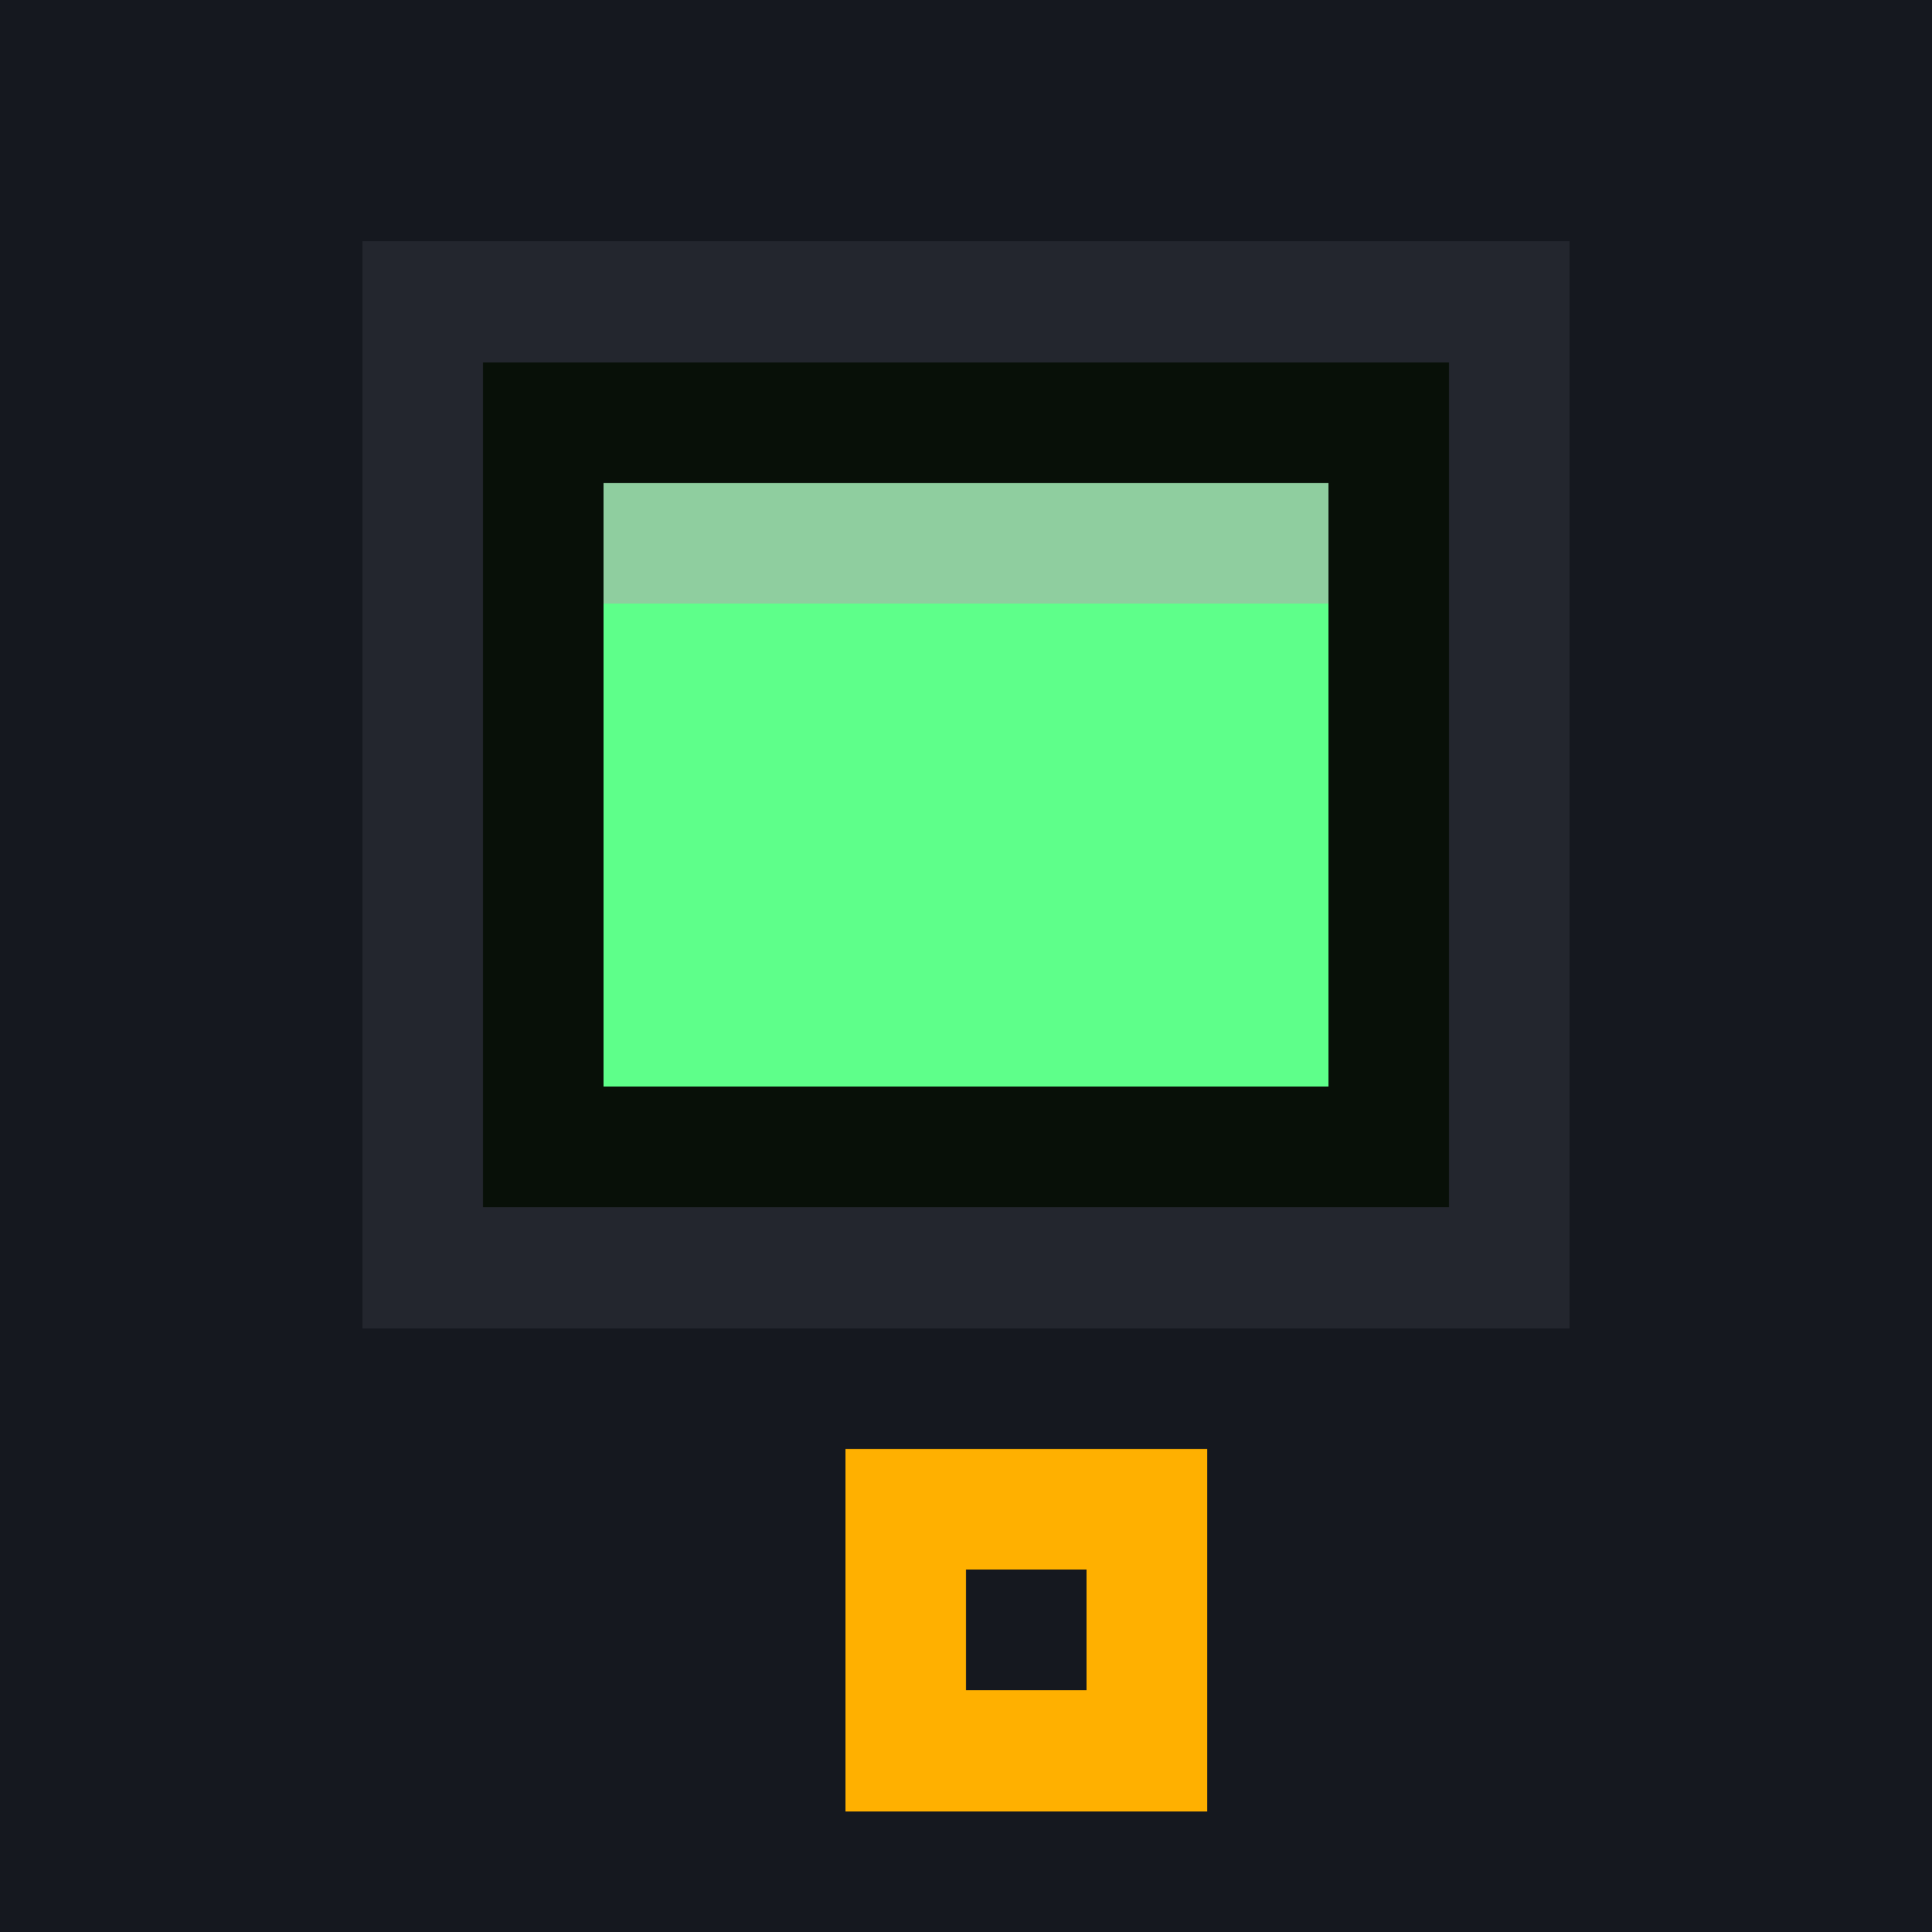
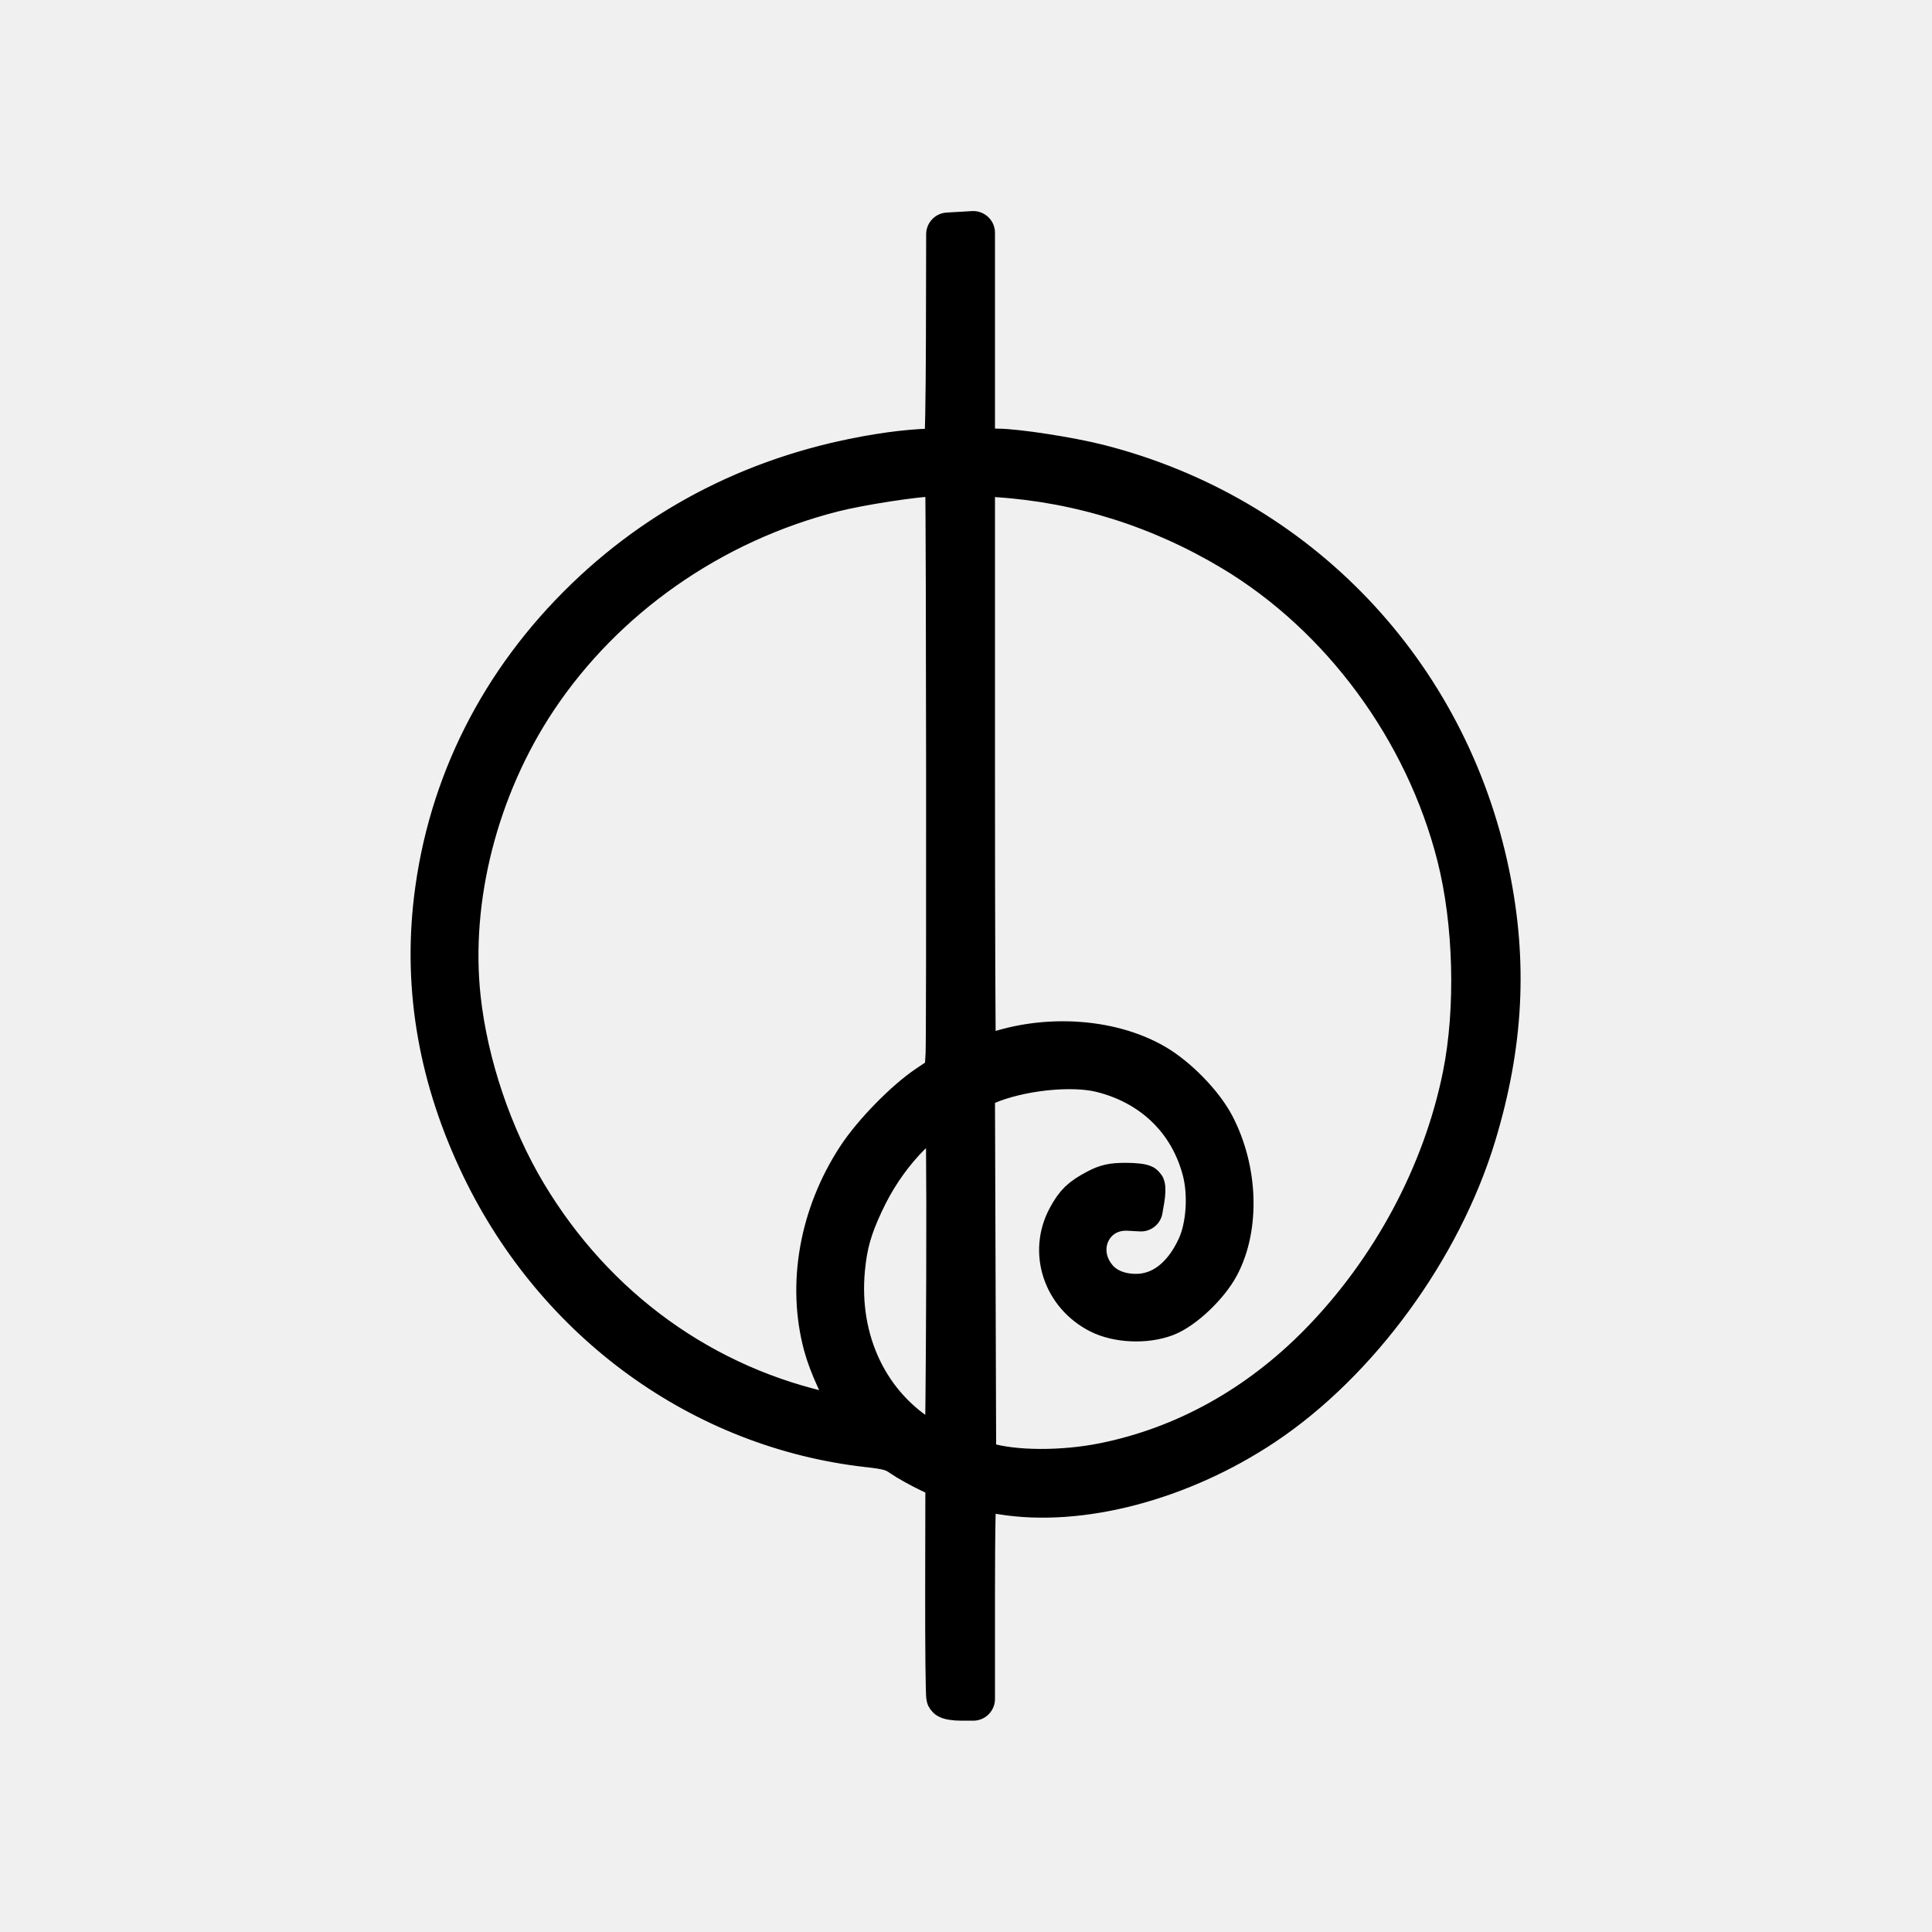
- <svg xmlns="http://www.w3.org/2000/svg" width="16" height="16" viewBox="0 0 16 16" shape-rendering="crispEdges">
-   <rect width="16" height="16" fill="#15181F" />
-   <rect x="3" y="2" width="10" height="9" fill="#23262E" />
-   <rect x="4" y="3" width="8" height="7" fill="#081008" />
-   <rect x="5" y="4" width="6" height="5" fill="#5EFF8A" />
-   <rect x="5" y="4" width="6" height="1" fill="#8FCE9F" />
-   <rect x="7" y="12" width="3" height="3" fill="#FFB000" />
-   <rect x="8" y="13" width="1" height="1" fill="#15181F" />
+ <svg xmlns="http://www.w3.org/2000/svg" width="800" height="800" viewBox="0 0 800 800">
+   <g transform="translate(-229.0,-89.5)">
+     <path id="symbol" d="M621.564,792.103 C621.259,791.610 621.048,771.107 621.095,746.540 L621.180,701.874 L613.993,698.430 C610.041,696.535 604.938,693.678 602.653,692.081 C599.179,689.652 596.864,688.993 588.500,688.055 C520.101,680.386 459.980,636.910 429.004,572.719 C411.483,536.410 404.914,499.381 409.363,462.000 C414.995,414.678 436.525,371.893 471.897,337.730 C505.949,304.842 548.477,284.435 597.500,277.460 C603.000,276.677 610.286,276.028 613.691,276.018 C617.256,276.008 620.183,275.513 620.592,274.851 C620.983,274.219 621.347,254.081 621.401,230.101 L621.500,186.500 L626.750,186.198 L632.000,185.895 L632.000,230.331 L632.000,274.767 L634.250,275.370 C635.487,275.701 638.975,275.981 642.000,275.991 C649.846,276.017 671.749,279.392 683.643,282.408 C765.942,303.278 827.800,368.039 845.065,451.407 C852.625,487.912 850.869,521.935 839.489,559.461 C825.289,606.287 791.077,653.087 752.000,679.139 C717.701,702.006 676.138,712.936 643.761,707.604 C638.404,706.722 633.567,706.000 633.011,706.000 C632.345,706.000 632.000,720.858 632.000,749.500 L632.000,793.000 L627.059,793.000 C624.341,793.000 621.869,792.596 621.564,792.103 Z M686.273,695.929 C719.656,689.179 750.270,672.208 775.629,646.391 C805.696,615.781 827.105,575.836 835.329,535.000 C840.884,507.420 839.948,471.440 832.958,443.884 C819.689,391.574 784.931,344.318 739.771,317.191 C709.712,299.135 676.646,288.694 642.250,286.398 L632.000,285.714 L632.000,407.357 C632.000,474.261 632.208,529.000 632.463,529.000 C632.718,529.000 635.080,528.157 637.713,527.126 C660.238,518.306 688.152,519.756 706.985,530.724 C716.149,536.061 726.691,546.892 731.294,555.700 C740.891,574.065 741.680,597.566 733.230,613.425 C728.900,621.553 718.612,631.265 711.500,633.938 C703.246,637.041 691.815,636.527 684.377,632.718 C669.705,625.205 664.035,607.893 671.659,593.884 C674.823,588.073 677.026,585.952 683.399,582.587 C687.277,580.539 689.713,580.000 695.090,580.000 C698.826,580.000 702.121,580.387 702.413,580.859 C702.705,581.332 702.610,583.673 702.202,586.063 L701.461,590.407 L696.326,590.134 C680.595,589.299 672.420,606.839 682.795,619.168 C686.451,623.513 692.356,625.952 699.283,625.978 C710.137,626.019 719.365,618.973 725.307,606.105 C729.219,597.634 730.154,584.169 727.530,574.087 C722.091,553.188 706.579,538.150 685.000,532.855 C672.462,529.779 650.879,532.125 637.069,538.066 L631.988,540.252 L632.244,617.332 L632.500,694.412 L637.000,695.746 C649.038,699.315 669.154,699.390 686.273,695.929 Z M621.523,618.529 C621.680,573.253 621.418,547.000 620.809,547.000 C619.062,547.000 608.406,555.776 603.090,561.592 C596.035,569.311 590.508,577.632 585.959,587.381 C581.102,597.793 579.183,604.554 578.200,614.723 C575.272,645.008 588.301,672.176 612.564,686.379 C616.862,688.895 620.581,690.752 620.828,690.506 C621.074,690.259 621.387,657.870 621.523,618.529 Z M586.000,677.502 C586.000,677.229 584.419,674.804 582.487,672.114 C578.184,666.125 572.847,654.550 570.676,646.500 C563.877,621.286 568.962,592.723 584.467,569.031 C590.932,559.153 604.064,545.705 613.305,539.500 L620.751,534.500 L621.259,526.000 C621.655,519.364 621.507,303.125 621.096,289.250 C621.001,286.051 620.926,286.000 616.250,286.016 C608.752,286.040 585.233,289.652 573.954,292.512 C523.429,305.319 478.847,336.541 450.721,378.814 C426.344,415.452 414.572,461.541 419.055,502.789 C422.046,530.303 432.099,560.127 446.484,584.156 C475.053,631.882 520.326,664.465 573.500,675.572 C585.959,678.174 586.000,678.180 586.000,677.502 Z" fill="#000000" fill-rule="evenodd" stroke="#000000" stroke-width="18" stroke-linejoin="round" />
+   </g>
+   <style>@media (prefers-color-scheme:dark){path{fill:#fff;stroke:#fff}}</style>
</svg>
